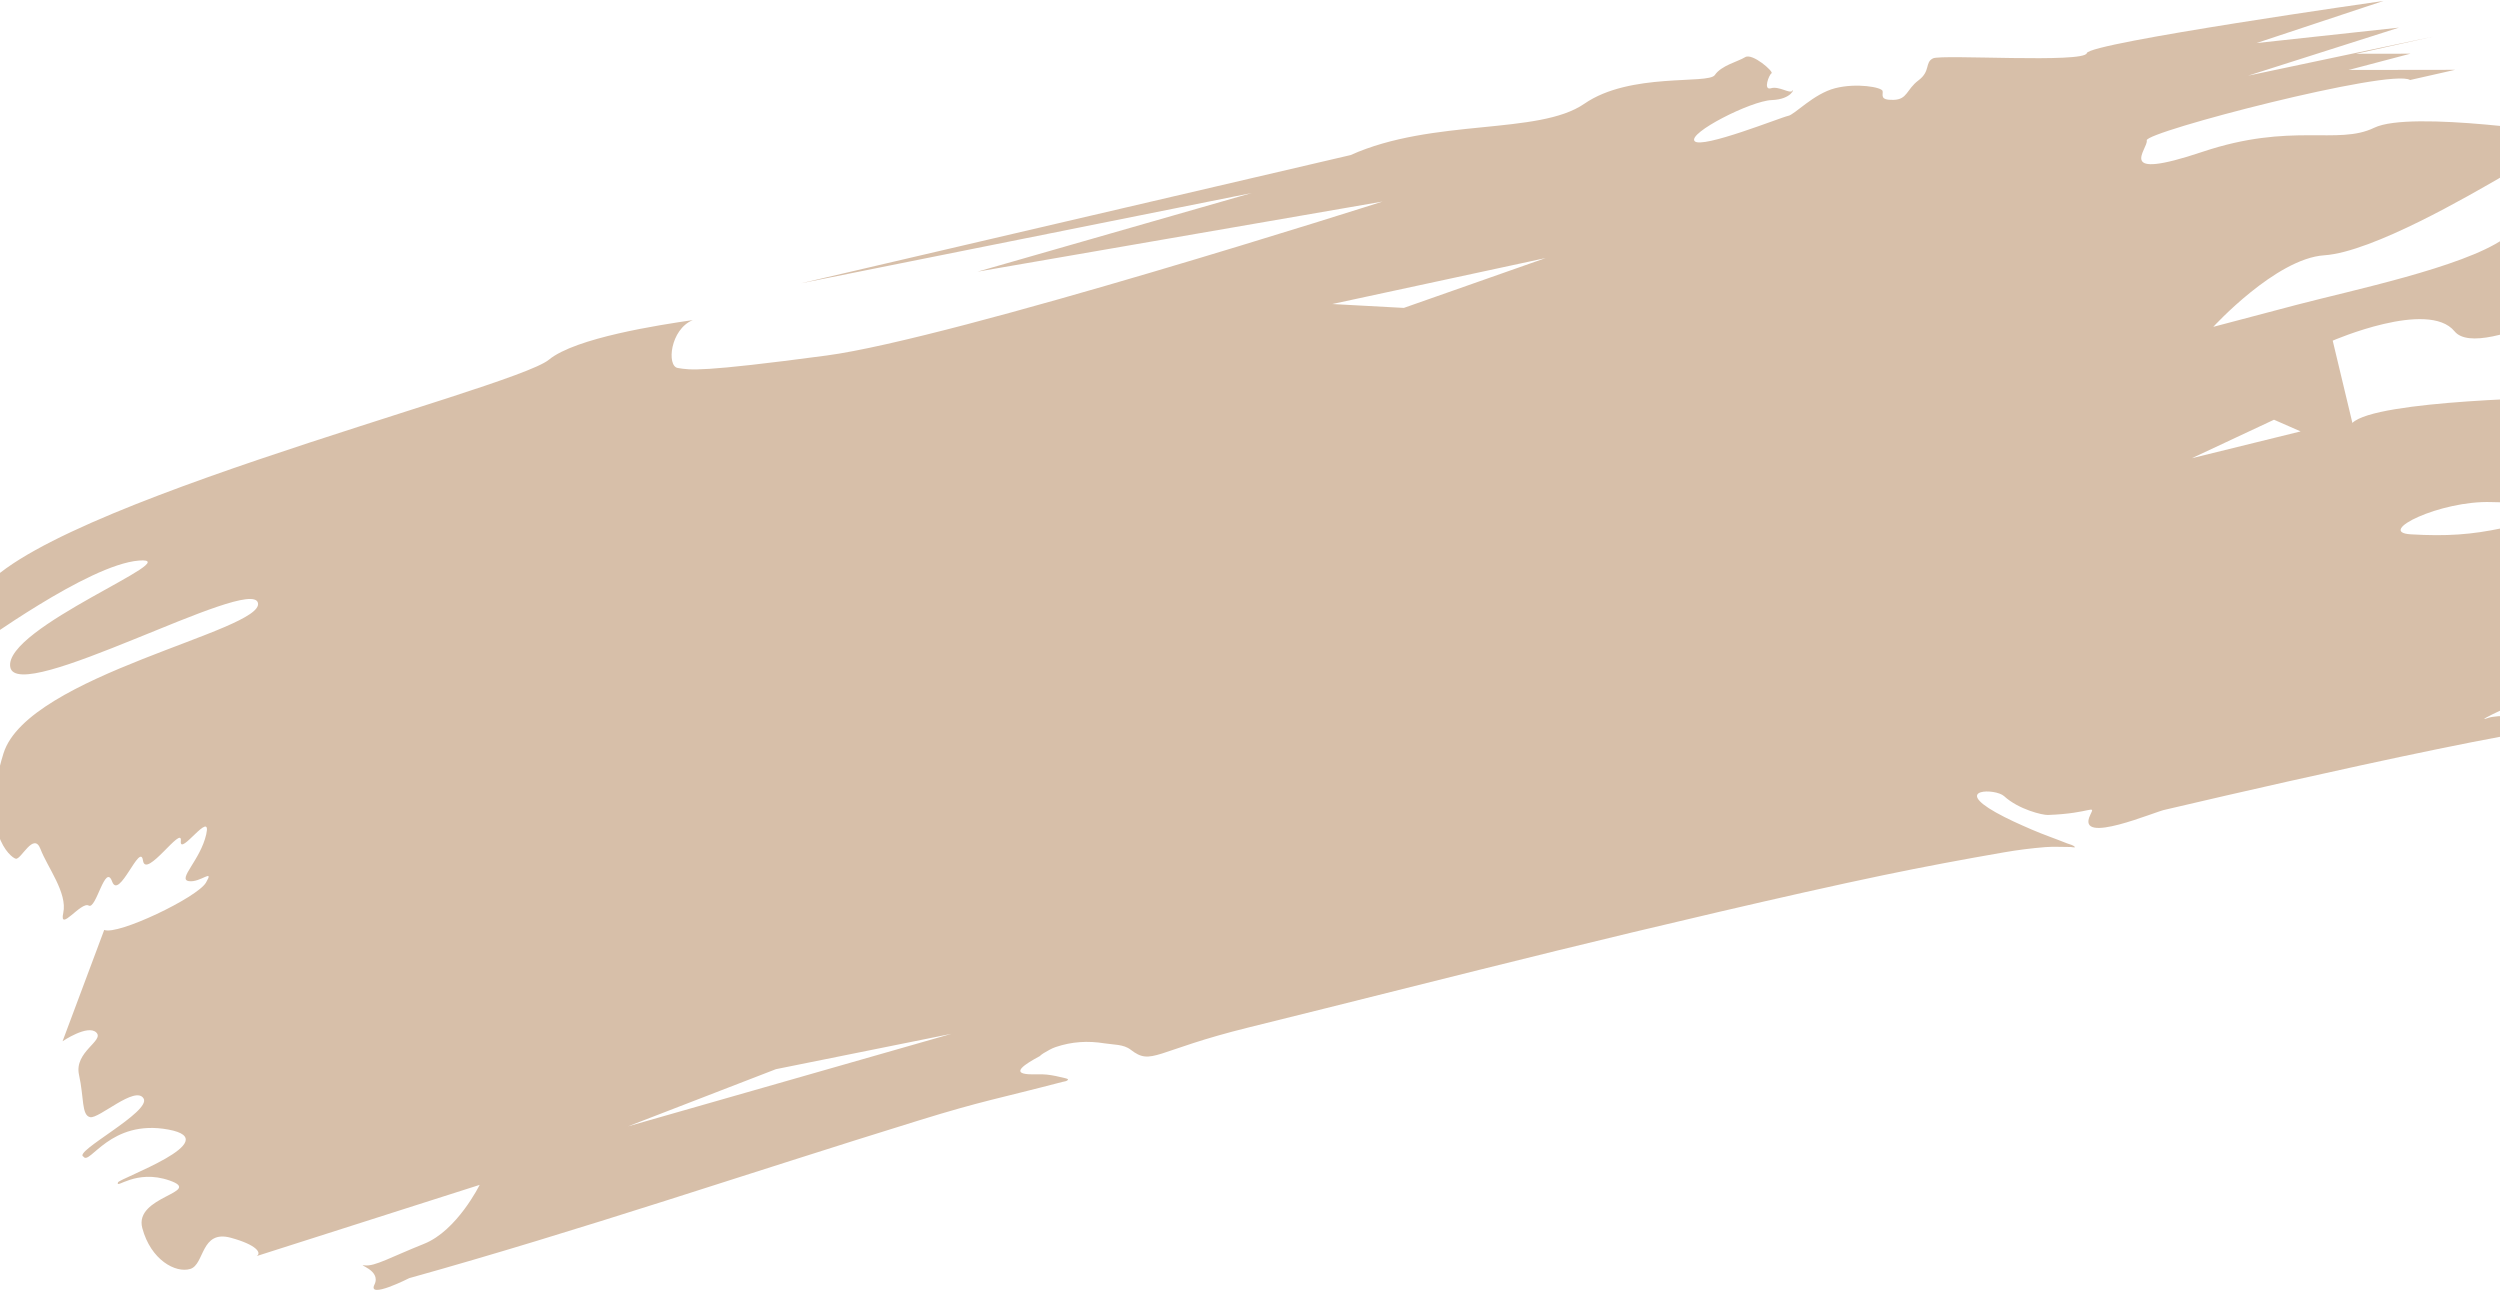
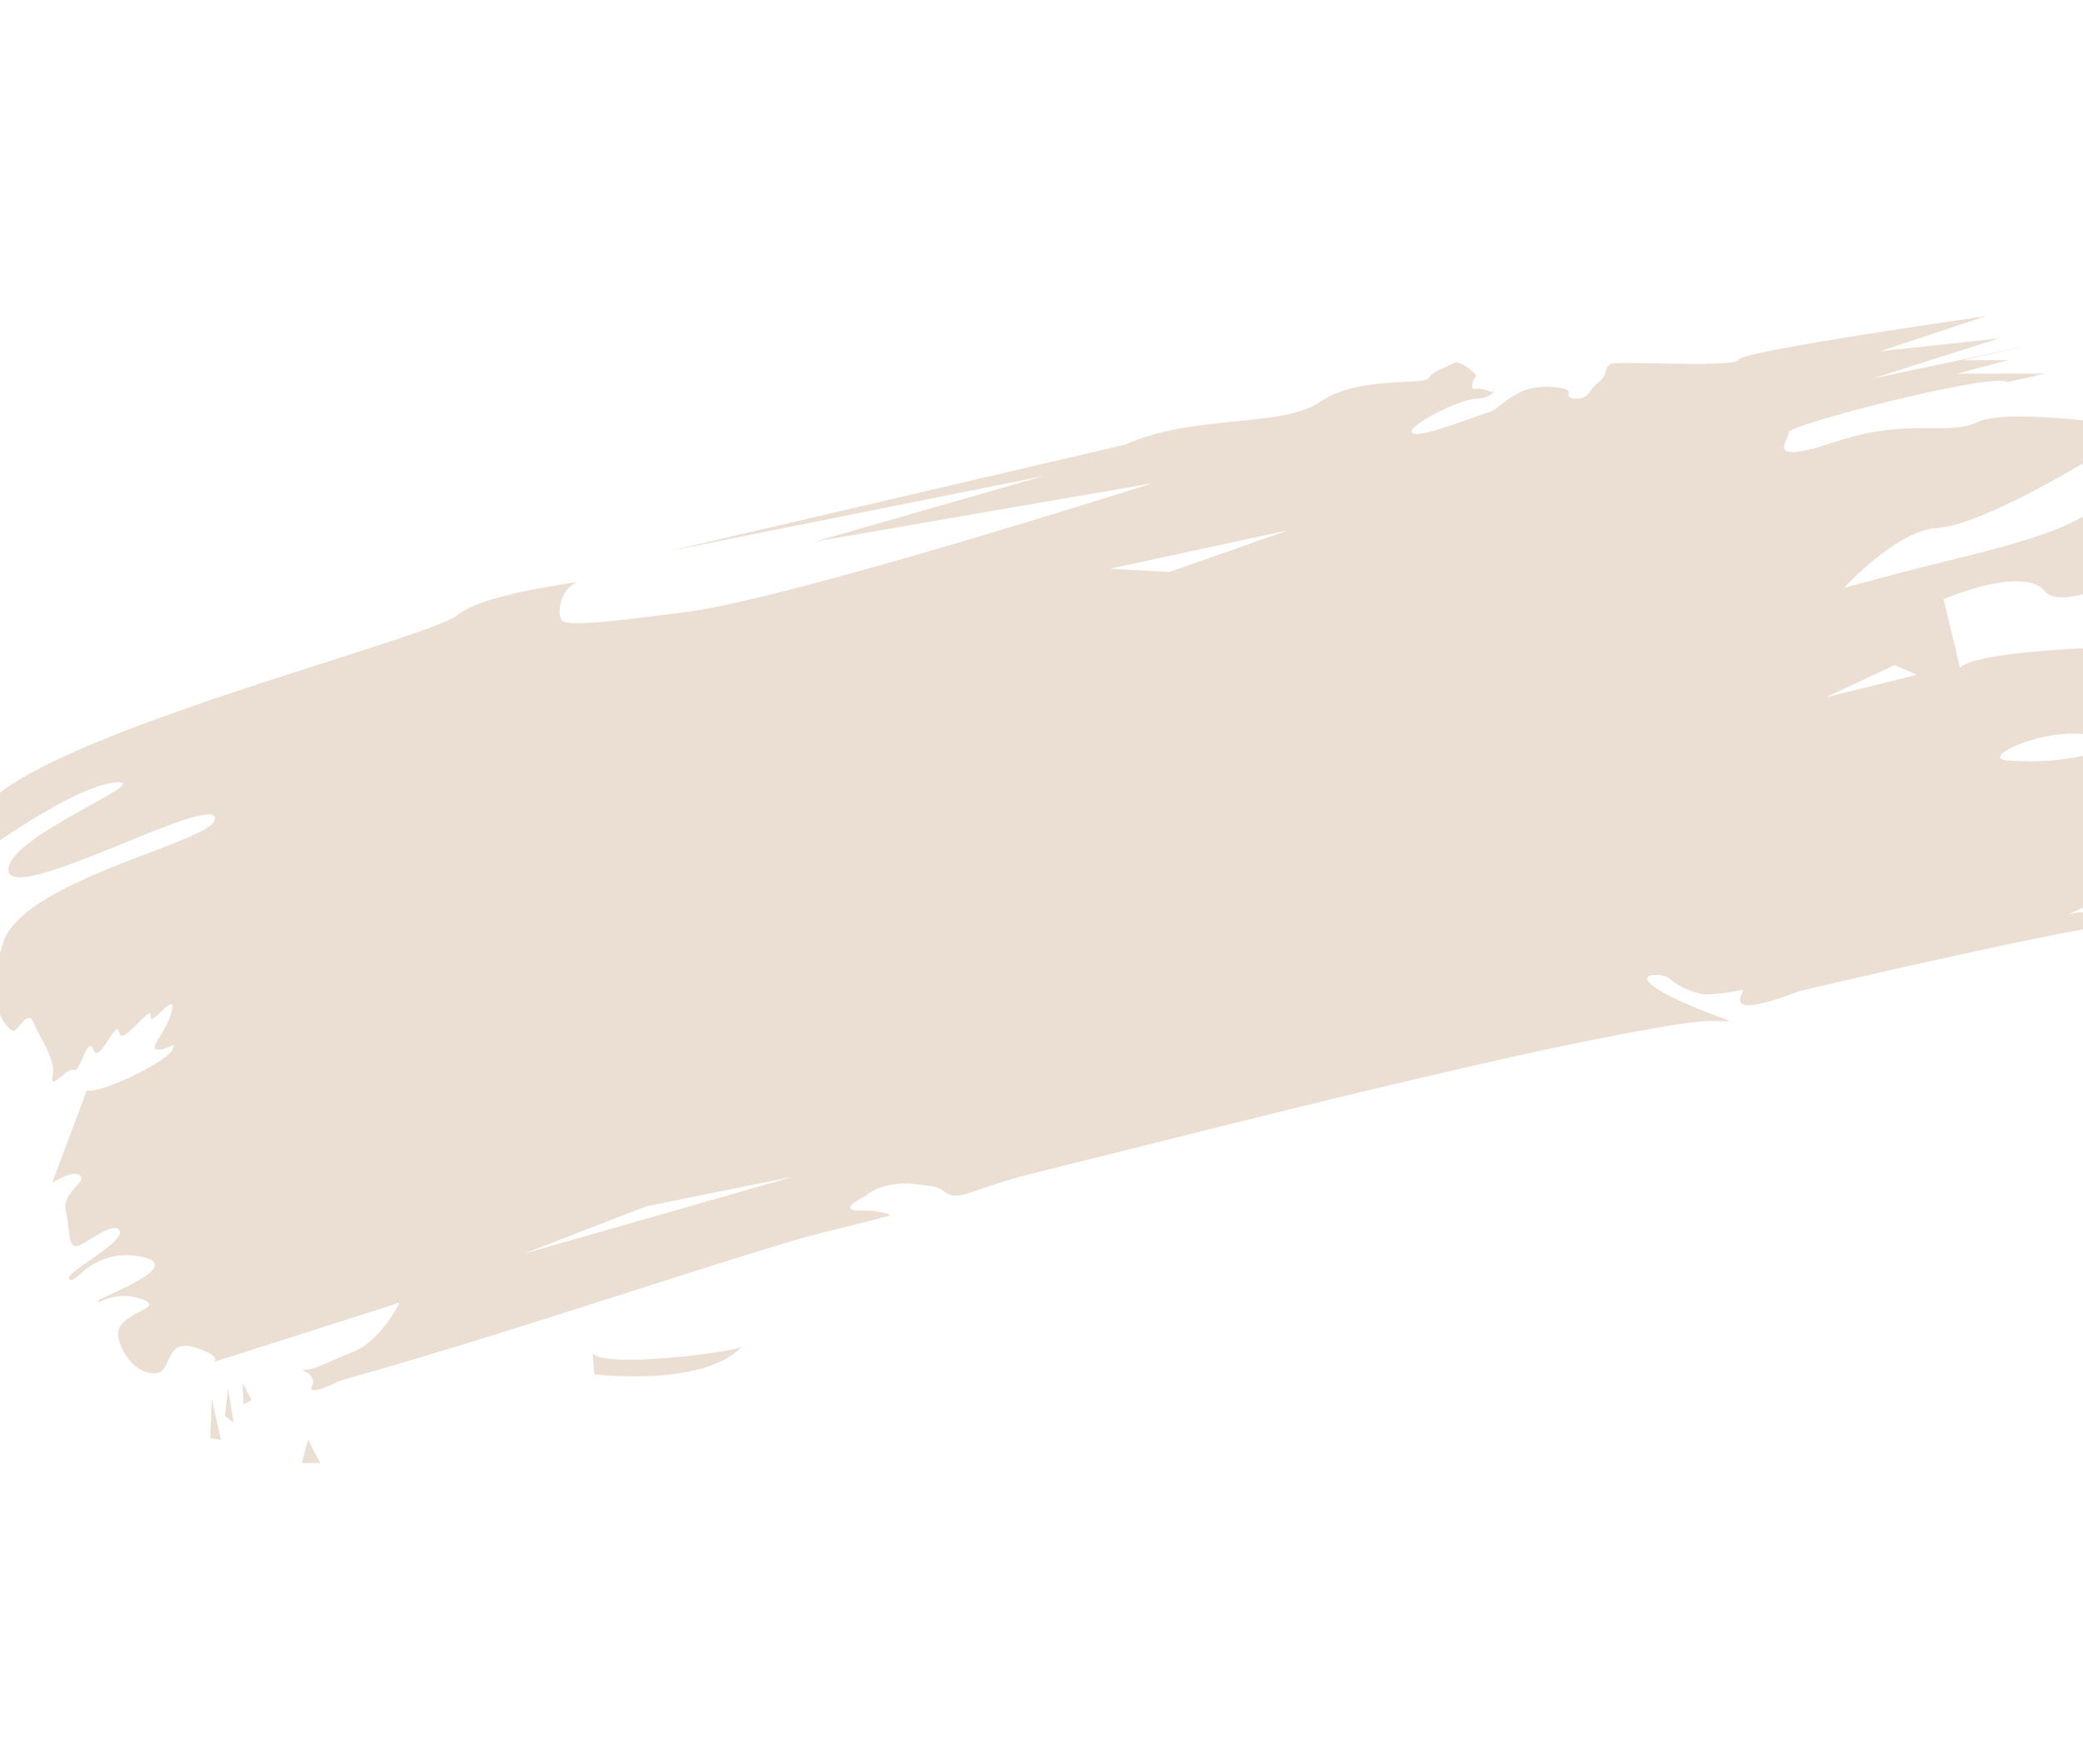
- <svg xmlns="http://www.w3.org/2000/svg" width="1440" height="743" viewBox="0 0 1440 743" fill="none">
-   <path fill-rule="evenodd" clip-rule="evenodd" d="M399.042 184.372C385.998 189.748 383.943 210.877 390.367 211.951C397.601 213.162 403.238 214.48 476.049 204.786C548.86 195.093 796.373 116.091 796.373 116.091L563.049 156.483L721.059 111.149L461.35 163.178L777.924 89.327C825.577 67.959 886.203 77.998 912.597 59.746C938.984 41.492 984.009 48.756 987.748 43.218C991.488 37.679 1001.03 35.519 1005.2 32.928C1009.39 30.338 1021.88 41.401 1020.41 42.215C1018.93 43.027 1015.43 52.246 1020.07 50.834C1024.72 49.422 1031.02 54.211 1032.35 52.295C1033.68 50.377 1032.38 57.22 1020.47 57.649C1008.55 58.077 971.956 76.669 976.104 81.303C980.252 85.937 1026.38 67.37 1030.01 66.73C1033.65 66.091 1044.66 53.982 1057.02 50.813C1069.38 47.646 1083.95 50.236 1084.38 52.435C1084.81 54.636 1082.41 57.716 1090.6 57.527C1098.79 57.336 1097.96 51.612 1105.06 46.273C1112.15 40.935 1108.56 36.032 1113.41 33.612C1118.26 31.19 1200.64 36.54 1202.01 30.593C1203.39 24.647 1372.88 0.535 1372.88 0.535L1299.73 24.808L1381.83 15.904L1294.88 43.593L1401.6 21.056L1357.11 30.976L1388.43 30.921L1352.83 40.301L1414.13 40.217L1388.2 46.09C1377.42 39.118 1235.53 75.92 1236.53 80.84C1237.54 85.761 1217.09 104.727 1268.55 87.478C1320.02 70.23 1346.45 83.832 1367.54 73.588C1388.64 63.345 1480.11 77.568 1480.11 77.568L1439.03 102.951C1423.73 111.692 1366.74 145.192 1338.8 147.045C1310.87 148.897 1274.85 188.265 1274.85 188.265L1322.77 175.609C1354.24 167.32 1418.49 153.957 1442.12 137.583C1465.75 121.209 1500.4 109.207 1518.07 101.381C1495.83 128.242 1461.09 146.31 1461.09 146.31L1556.49 140.599C1616.56 148.463 1597.72 134.702 1514.35 160.54C1513.67 159.594 1428.94 209.303 1413.81 190.833C1398.67 172.362 1343.64 196.213 1343.64 196.213L1354.98 243.608C1368.25 230.411 1475.2 228.687 1485.94 228.785C1496.67 228.881 1504.72 237.024 1504.72 237.024L1554.63 236.427L1551.6 251.951L1470.87 266.847C1470.87 266.847 1495.79 266.73 1516.28 266.308C1500.13 270.783 1488.75 280.117 1487.76 280.938C1487.72 280.957 1487.7 280.977 1487.69 280.998C1487.69 280.998 1487.71 280.977 1487.76 280.938C1490.34 279.757 1563.17 282.185 1563.17 282.185L1491.36 289.743C1484.59 284.916 1464.69 290.233 1435.14 289.202C1405.6 288.172 1368.07 306.558 1388.67 307.778C1409.27 308.999 1423.74 307.952 1441.39 304.185C1459.03 300.42 1463.21 303.964 1486.28 309.924C1509.35 315.885 1543.76 307.918 1553.17 305.861C1568.77 302.445 1576.27 323.806 1576.27 323.806L1568.45 370.206C1533.01 364.376 1414.18 420.235 1432.92 413.6C1444.92 409.353 1490.22 417.767 1490.22 417.767C1468.25 414.152 1247.41 466.319 1247.41 466.319C1242.36 466.971 1195.22 487.64 1203.99 469.37C1207.04 463.002 1204.86 468.506 1179.63 469.425C1176.57 469.537 1162.79 466.313 1154.37 458.585C1149.44 454.054 1124.87 454.065 1149.63 467.973C1156.27 471.704 1163.27 474.789 1170.26 477.821C1176.96 480.728 1183.9 483.069 1190.67 485.796C1192.17 486.4 1193.98 486.635 1195.09 487.818C1195.65 488.427 1193.44 487.872 1192.61 487.871C1187.77 487.91 1182.92 487.549 1178.1 487.939C1170.14 488.577 1162.2 489.575 1154.33 490.943C1131.06 494.973 1107.82 499.312 1084.7 504.129C1031.42 515.223 948.561 534.872 896.68 547.602C837.471 562.13 778.396 577.197 719.213 591.809C664.776 605.246 663.477 614.107 651.224 604.598C647.187 601.463 641.372 601.794 636.325 600.979C626.58 599.408 617.484 599.93 608.039 603.105C605.584 603.924 603.365 605.339 601.119 606.623C600.296 607.091 599.562 607.734 598.847 608.363C590.138 613.049 582.451 618.094 592.33 618.757C595.85 618.995 599.404 618.594 602.911 618.964C606.487 619.346 610.009 620.156 613.505 621.025C614.109 621.172 615.458 621.473 615.104 621.979C614.471 622.884 613.071 622.892 612.008 623.17C574.579 632.962 566.392 633.895 529.418 645.311C431.552 675.531 334.418 708.693 235.717 736.209C235.717 736.209 211.459 748.54 215.68 739.945C219.899 731.358 204.56 728.135 210.204 728.849C215.847 729.563 225.246 724.037 244.281 716.433C263.316 708.828 276.287 682.49 276.287 682.49L147.842 723.493C150.771 721.75 148.003 717.067 132.979 712.959C115.472 708.188 117.958 728.407 109.563 730.92C101.169 733.432 86.874 725.789 81.956 707.355C77.038 688.921 117.365 686.893 97.752 679.995C78.139 673.106 66.373 685.347 67.969 681.04C68.815 678.756 130.613 656.85 96.99 650.628C63.368 644.405 51.686 671.536 48.097 666.241C41.601 663.639 87.425 640.321 82.686 632.684C77.947 625.039 56.959 644.567 51.93 643.485C46.902 642.404 48.452 632.408 45.514 619.099C42.576 605.783 60.388 599.408 55.435 594.683C50.481 589.967 36.037 599.764 36.037 599.764L60.028 535.635C67.718 538.902 113.586 516.998 118.639 508.389C123.692 499.78 115.391 508.602 108.738 507.524C102.088 506.437 115.432 495.465 118.803 480.533C122.173 465.607 103.187 493.872 104.161 484.37C105.134 474.867 83.922 506.604 82.356 495.666C80.79 484.729 68.575 518.709 64.586 507.762C60.596 496.823 55.382 524.167 51.087 521.609C46.792 519.043 33.916 537.386 36.438 525.842C38.961 514.298 27.235 499.4 23.342 489.097C19.449 478.802 12.165 495.253 9.116 494.632C6.069 494.003 -12.071 478.949 2.028 433.892C16.128 388.828 152.503 363.21 148.571 347.25C144.638 331.291 9.832 406.815 5.908 384.214C1.985 361.613 109.341 320.526 79.982 322.888C50.622 325.257 -12.221 371.704 -15.472 373.18C-18.723 374.655 -30.225 397.945 -14.272 347.162C1.68 296.387 294.925 224.725 316.169 207.193C331.482 194.556 379.889 187.164 399.042 184.372ZM361.742 648.774L548.082 595.467L446.941 615.843L361.742 648.774ZM767.394 175.123L808.606 177.353L890.3 148.632L767.394 175.123ZM1262.49 263.934L1325.16 248.488L1309.82 241.761L1262.49 263.934Z" fill="#D7BFA9" />
+ <svg xmlns="http://www.w3.org/2000/svg" width="1440" height="1219" viewBox="0 0 1440 1219" fill="none">
+   <g opacity="0.5">
+     <path fill-rule="evenodd" clip-rule="evenodd" d="M409.687 934.744C413.331 946.571 505.233 935.141 512.77 930.898C486.449 959.187 410.83 950.054 410.83 950.054L409.687 934.744Z" fill="#D7BFA9" />
+     <path fill-rule="evenodd" clip-rule="evenodd" d="M146.45 966.995L152.756 995.383L145.353 993.983L146.45 966.995Z" fill="#D7BFA9" />
+     <path fill-rule="evenodd" clip-rule="evenodd" d="M157.654 959.802L161.511 983.315L155.46 978.942L157.654 959.802Z" fill="#D7BFA9" />
+     <path fill-rule="evenodd" clip-rule="evenodd" d="M399.042 402.372C385.998 407.748 383.943 428.877 390.367 429.951C397.601 431.162 403.238 432.48 476.049 422.786C548.86 413.093 796.373 334.091 796.373 334.091L563.049 374.483L721.059 329.149L461.35 381.178L777.924 307.327C825.577 285.959 886.203 295.998 912.597 277.746C938.984 259.493 984.009 266.756 987.748 261.218C991.488 255.679 1001.03 253.519 1005.2 250.928C1009.39 248.338 1021.88 259.401 1020.41 260.215C1018.93 261.027 1015.43 270.246 1020.07 268.834C1024.72 267.422 1031.02 272.211 1032.35 270.295C1033.68 268.377 1032.38 275.22 1020.47 275.649C1008.55 276.076 971.956 294.669 976.104 299.303C980.252 303.937 1026.38 285.37 1030.01 284.73C1033.65 284.091 1044.66 271.982 1057.02 268.813C1069.38 265.646 1083.95 268.236 1084.38 270.435C1084.81 272.636 1082.41 275.716 1090.6 275.527C1098.79 275.336 1097.96 269.612 1105.06 264.273C1112.15 258.936 1108.56 254.032 1113.41 251.612C1118.26 249.19 1200.64 254.54 1202.01 248.593C1203.39 242.647 1372.88 218.535 1372.88 218.535L1299.73 242.807L1381.83 233.904L1294.88 261.593L1401.6 239.056L1357.11 248.976L1388.43 248.921L1352.83 258.302L1414.13 258.217L1388.2 264.09C1377.42 257.118 1235.53 293.92 1236.53 298.84C1237.54 303.761 1217.09 322.727 1268.55 305.479C1320.02 288.23 1346.45 301.832 1367.54 291.588C1388.64 281.345 1480.11 295.568 1480.11 295.568L1439.03 320.951C1423.73 329.692 1366.74 363.192 1338.8 365.045C1310.87 366.897 1274.85 406.265 1274.85 406.265L1322.77 393.609C1354.24 385.32 1418.49 371.957 1442.12 355.583C1465.75 339.209 1500.4 327.207 1518.07 319.381C1495.83 346.242 1461.09 364.31 1461.09 364.31L1556.49 358.599C1616.56 366.463 1597.72 352.702 1514.35 378.54C1513.67 377.594 1428.94 427.303 1413.81 408.833C1398.67 390.362 1343.64 414.213 1343.64 414.213L1354.98 461.608C1368.25 448.411 1475.2 446.687 1485.94 446.785C1496.67 446.881 1504.72 455.024 1504.72 455.024L1554.63 454.427L1551.6 469.951L1470.87 484.847C1470.87 484.847 1495.79 484.73 1516.28 484.308C1500.13 488.783 1488.75 498.117 1487.76 498.938C1487.72 498.957 1487.7 498.977 1487.69 498.998C1487.69 498.998 1487.71 498.977 1487.76 498.938C1490.34 497.757 1563.17 500.185 1563.17 500.185L1491.36 507.743C1484.59 502.916 1464.69 508.233 1435.14 507.202C1405.6 506.172 1368.07 524.558 1388.67 525.778C1409.27 526.999 1423.74 525.952 1441.39 522.185C1459.03 518.42 1463.21 521.964 1486.28 527.924C1509.35 533.885 1543.76 525.918 1553.17 523.861C1568.77 520.445 1576.27 541.806 1576.27 541.806L1568.45 588.206C1533.01 582.376 1414.18 638.235 1432.92 631.6C1444.92 627.353 1490.22 635.767 1490.22 635.767C1468.25 632.152 1247.41 684.319 1247.41 684.319C1242.36 684.971 1195.22 705.64 1203.99 687.37C1207.04 681.002 1204.86 686.506 1179.63 687.425C1176.57 687.537 1162.79 684.313 1154.37 676.585C1149.44 672.054 1124.87 672.065 1149.63 685.973C1156.27 689.704 1163.27 692.789 1170.26 695.821C1176.96 698.728 1183.9 701.069 1190.67 703.796C1192.17 704.4 1193.98 704.635 1195.09 705.818C1195.65 706.427 1193.44 705.872 1192.61 705.871C1187.77 705.91 1182.92 705.549 1178.1 705.939C1170.14 706.577 1162.2 707.575 1154.33 708.943C1131.06 712.973 1107.82 717.312 1084.7 722.129C1031.42 733.223 948.561 752.872 896.68 765.602C837.471 780.13 778.396 795.197 719.213 809.809C664.776 823.246 663.477 832.107 651.224 822.598C647.187 819.463 641.372 819.794 636.325 818.979C626.58 817.408 617.484 817.93 608.039 821.105C605.584 821.924 603.365 823.339 601.119 824.623C600.296 825.091 599.562 825.734 598.847 826.363C590.138 831.049 582.451 836.094 592.33 836.757C595.85 836.995 599.404 836.594 602.911 836.964C606.487 837.346 610.009 838.156 613.505 839.025C614.109 839.172 615.458 839.473 615.104 839.979C614.471 840.884 613.071 840.892 612.008 841.17C574.579 850.962 566.392 851.895 529.418 863.311C431.552 893.531 334.418 926.693 235.717 954.209C235.717 954.209 211.459 966.54 215.68 957.945C219.899 949.358 204.56 946.135 210.204 946.849C215.847 947.563 225.246 942.037 244.281 934.433C263.316 926.828 276.287 900.49 276.287 900.49L147.842 941.493C150.771 939.75 148.003 935.067 132.979 930.959C115.472 926.188 117.958 946.407 109.563 948.92C101.169 951.432 86.874 943.789 81.956 925.355C77.038 906.921 117.365 904.893 97.752 897.995C78.139 891.106 66.373 903.347 67.969 899.04C68.815 896.756 130.613 874.85 96.99 868.628C63.368 862.405 51.686 889.536 48.097 884.241C41.601 881.639 87.425 858.321 82.686 850.684C77.947 843.039 56.959 862.567 51.93 861.485C46.902 860.404 48.452 850.408 45.514 837.099C42.576 823.783 60.388 817.408 55.435 812.683C50.481 807.967 36.037 817.764 36.037 817.764L60.028 753.635C67.718 756.902 113.586 734.998 118.639 726.389C123.692 717.78 115.391 726.602 108.738 725.524C102.088 724.437 115.432 713.465 118.803 698.533C122.173 683.607 103.187 711.872 104.161 702.37C105.134 692.867 83.922 724.604 82.356 713.666C80.79 702.729 68.575 736.709 64.586 725.762C60.596 714.823 55.382 742.167 51.087 739.609C46.792 737.043 33.916 755.386 36.438 743.842C38.961 732.298 27.235 717.4 23.342 707.097C19.449 696.802 12.165 713.253 9.116 712.632C6.069 712.003 -12.071 696.949 2.028 651.892C16.128 606.828 152.503 581.21 148.571 565.25C144.638 549.291 9.832 624.815 5.908 602.214C1.985 579.613 109.341 538.526 79.982 540.888C50.622 543.257 -12.221 589.704 -15.472 591.18C-18.723 592.655 -30.225 615.945 -14.272 565.162C1.68 514.387 294.925 442.725 316.169 425.193C331.482 412.556 379.889 405.164 399.042 402.372ZM361.742 866.774L548.082 813.467L446.941 833.843L361.742 866.774ZM767.394 393.123L808.606 395.353L890.3 366.632L767.394 393.123ZM1262.49 481.934L1325.16 466.488L1309.82 459.761L1262.49 481.934Z" fill="#D7BFA9" />
+     <path fill-rule="evenodd" clip-rule="evenodd" d="M212.878 995.189L221.379 1011.3L208.681 1011.44L212.878 995.189Z" fill="#D7BFA9" />
+     <path fill-rule="evenodd" clip-rule="evenodd" d="M167.788 956.042L173.951 967.879L168.286 970.769L167.788 956.042Z" fill="#D7BFA9" />
+   </g>
</svg>
